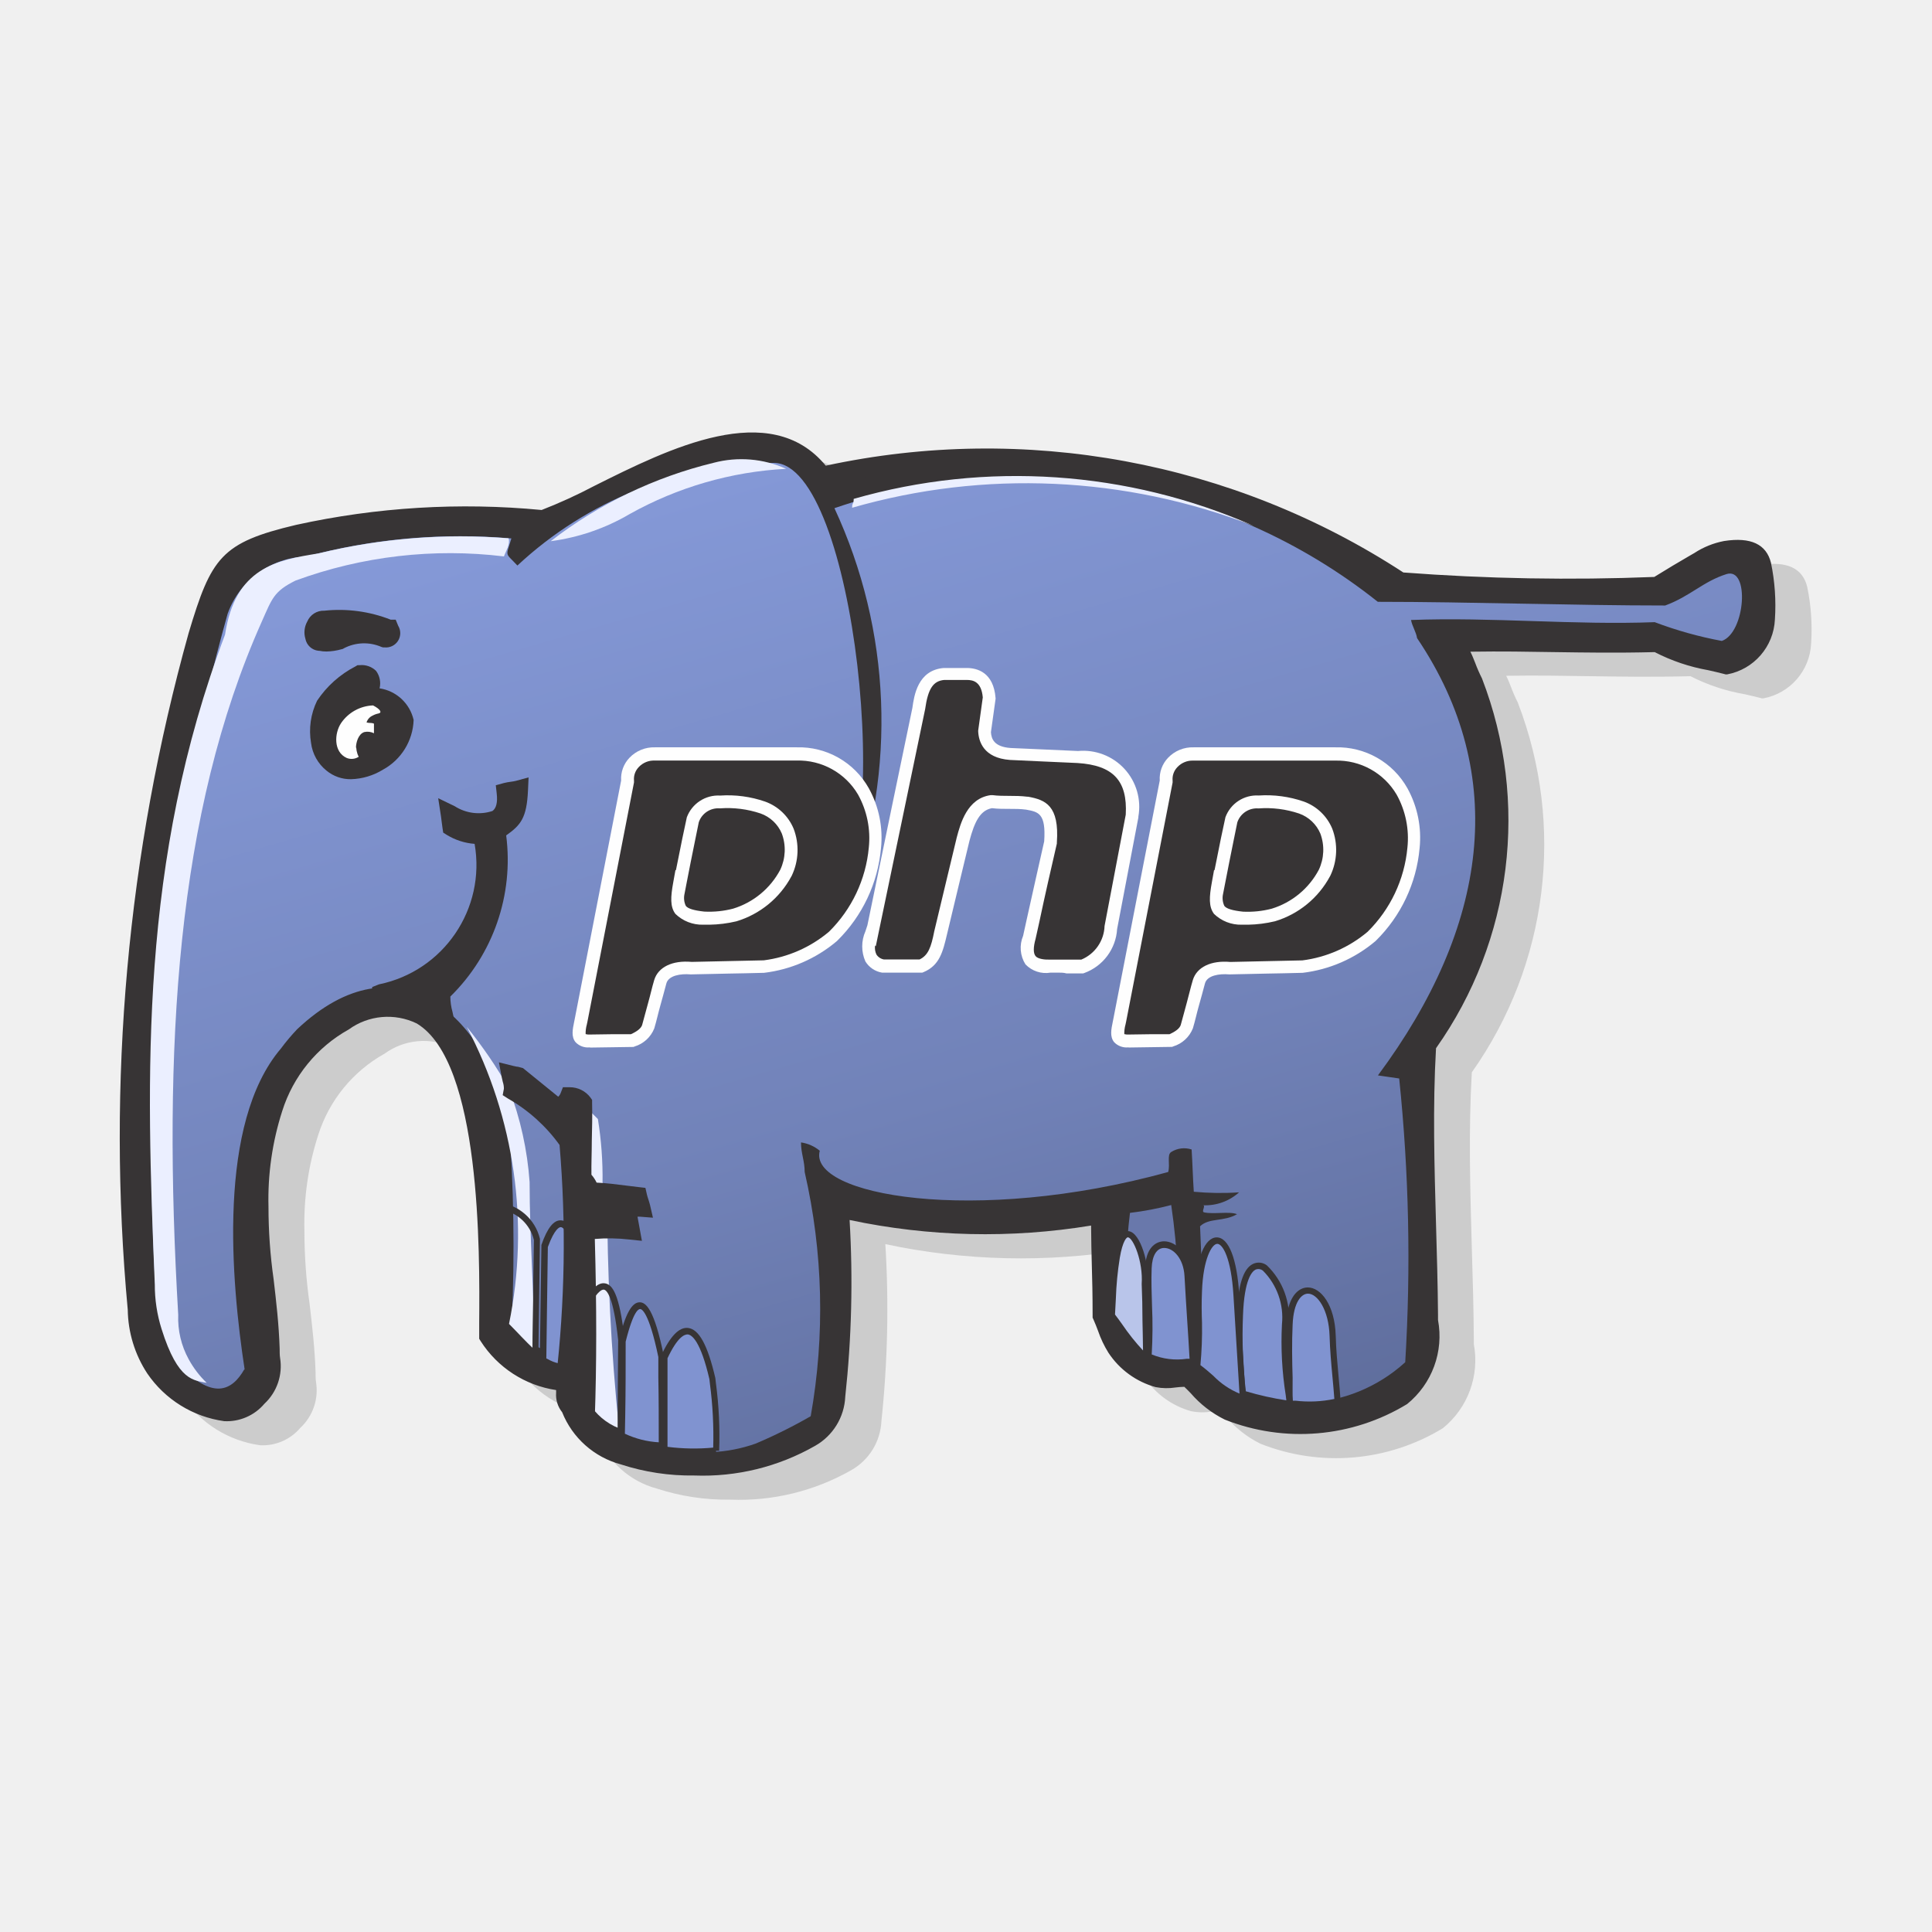
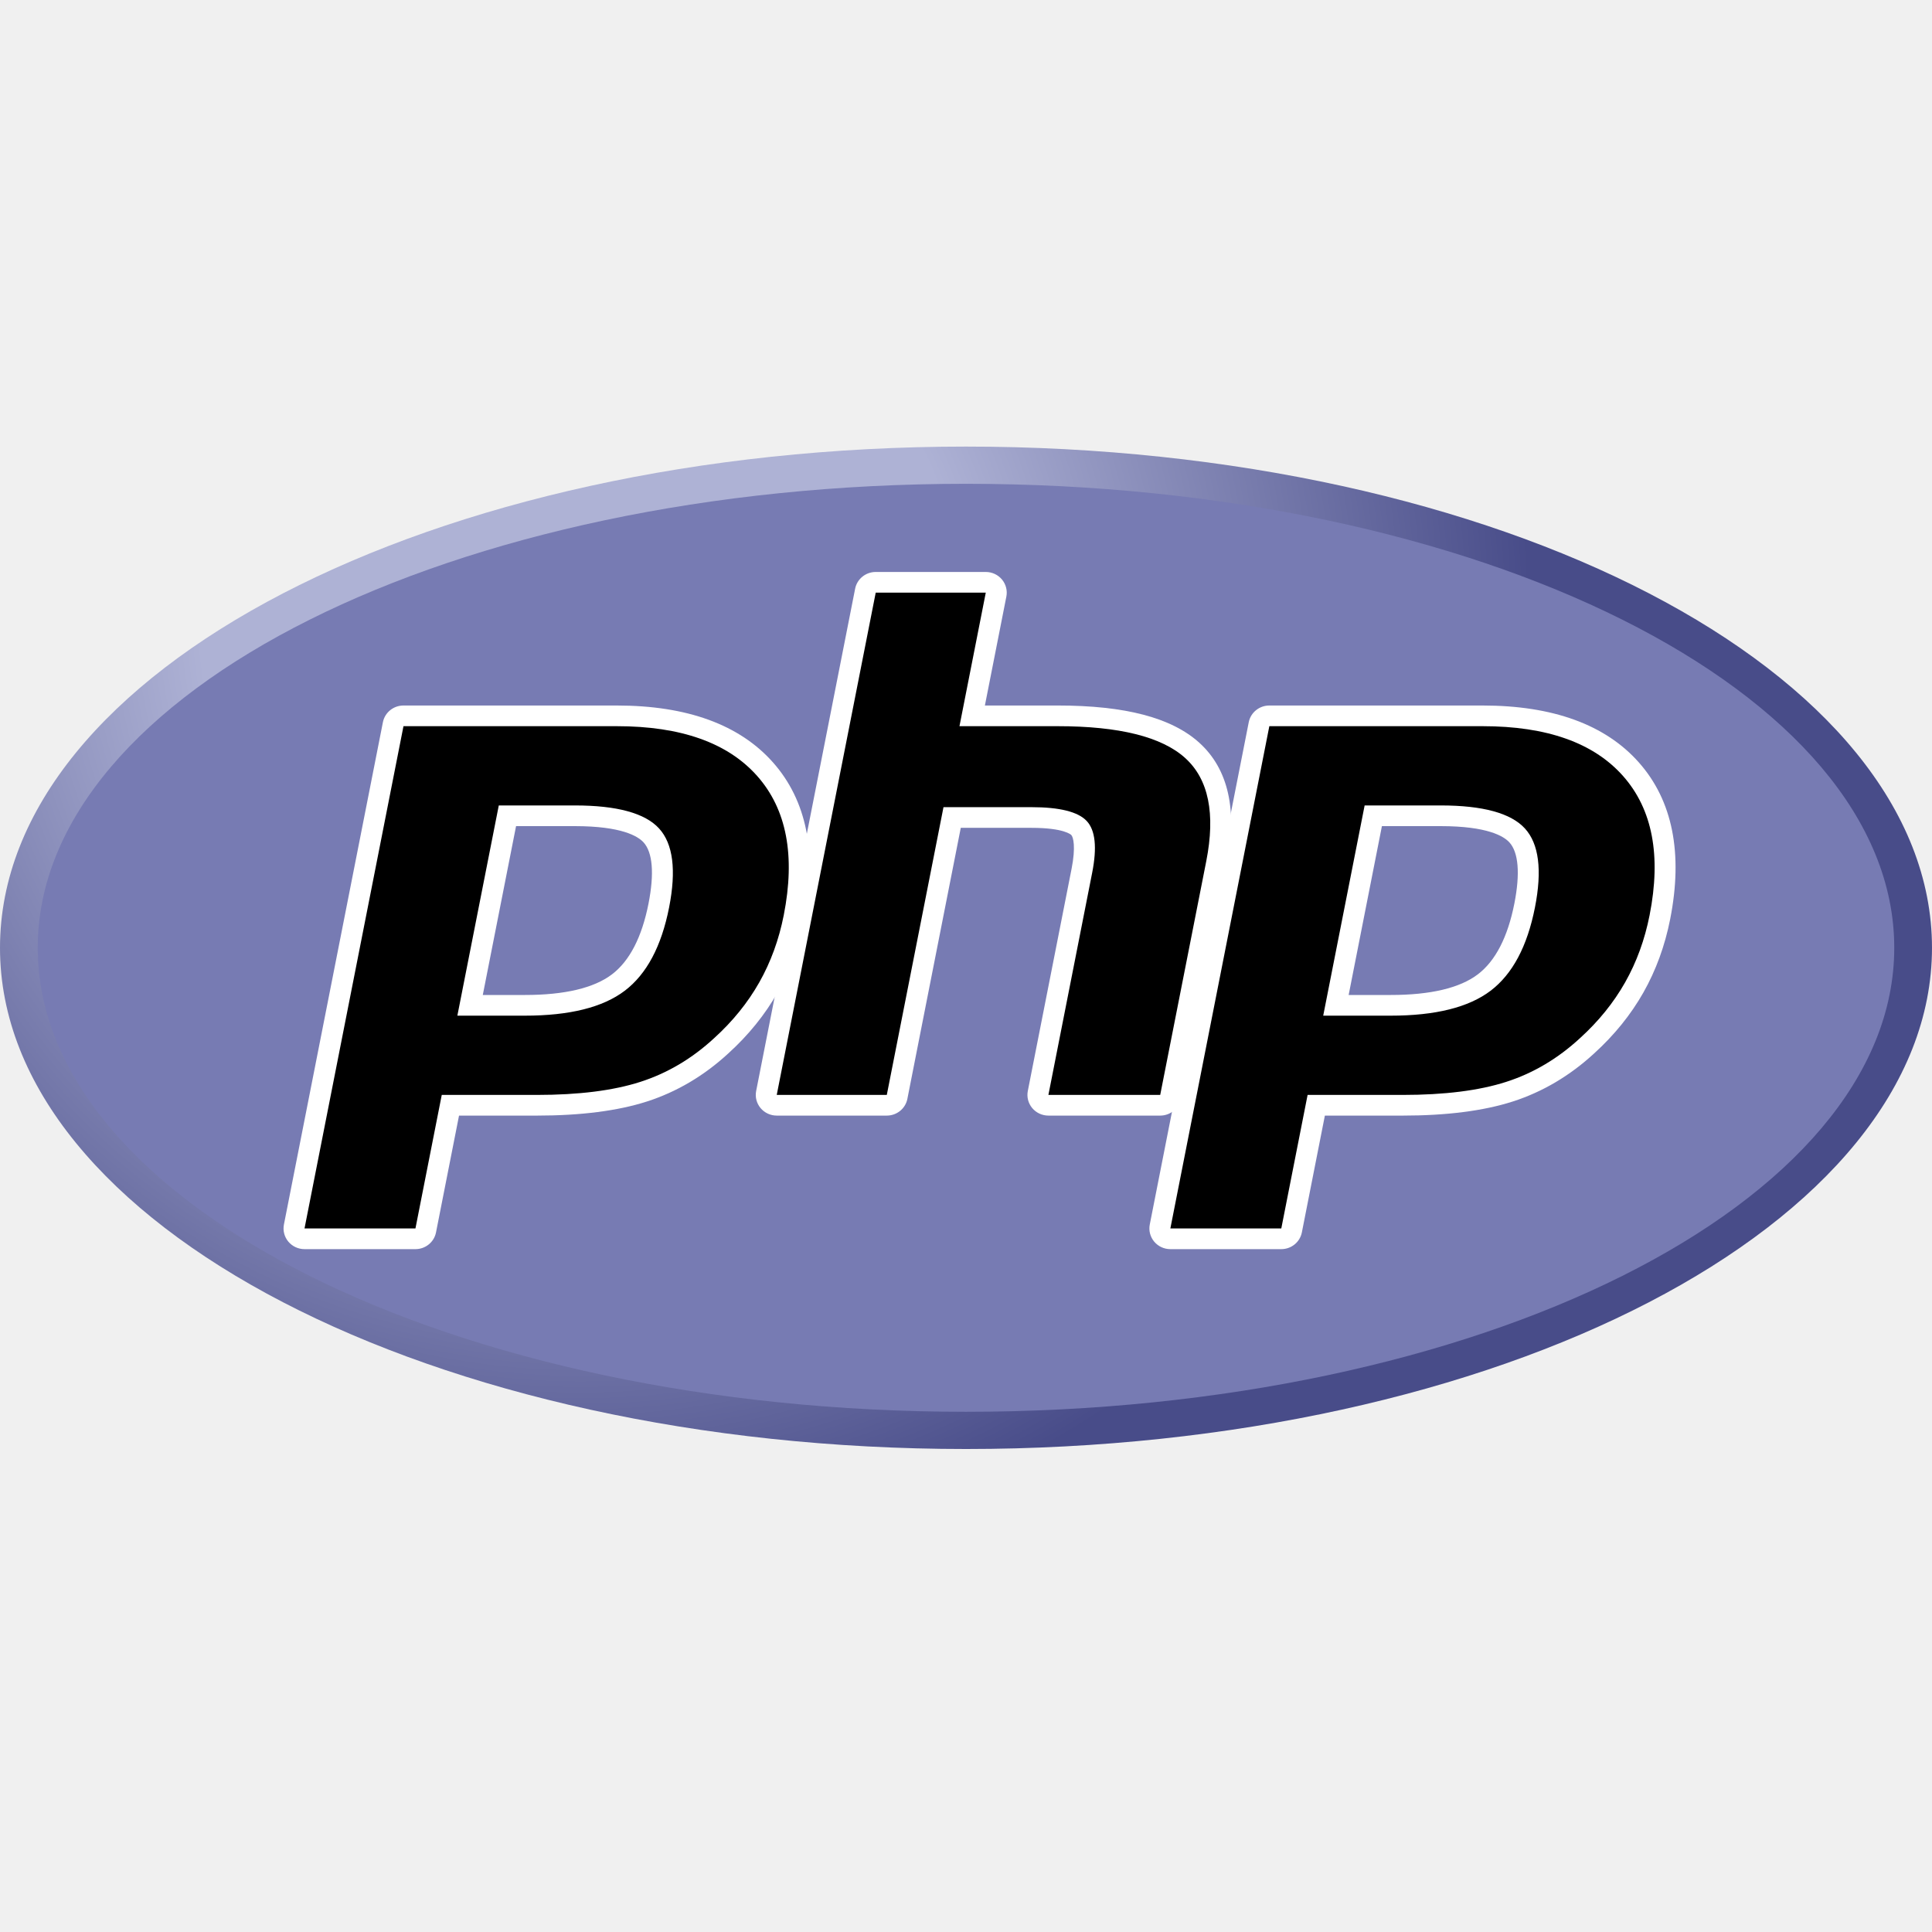
- <svg xmlns="http://www.w3.org/2000/svg" width="800px" height="800px" viewBox="0 0 32 32">
+ <svg xmlns="http://www.w3.org/2000/svg" height="64" viewBox="0 0 32 32" width="64">
  <defs>
-     <linearGradient id="a" x1="-134.514" y1="-206.113" x2="-134.455" y2="-206.235" gradientTransform="matrix(247.636, 0, 0, -153.765, 33318.948, -31686.704)" gradientUnits="userSpaceOnUse">
-       <stop offset="0" stop-color="#8a9fe0" />
-       <stop offset="0.588" stop-color="#7182b8" />
-       <stop offset="1" stop-color="#576490" />
-     </linearGradient>
+     <clipPath id="A">
+       <path d="M11.52 162C11.52 81.677 135.307 16.56 288 16.56S564.48 81.677 564.48 162 440.693 307.44 288 307.44 11.52 242.322 11.52 162" />
+     </clipPath>
+     <radialGradient cx="0" cy="0" fx="0" fy="0" gradientTransform="matrix(363.0579,0,0,-363.0579,177.52,256.3071)" gradientUnits="userSpaceOnUse" id="B" r="1" spreadMethod="pad">
+       <stop offset="0" stop-color="#aeb2d5" />
+       <stop offset=".3" stop-color="#aeb2d5" />
+       <stop offset=".75" stop-color="#484c89" />
+       <stop offset="1" stop-color="#484c89" />
+     </radialGradient>
+     <clipPath id="C">
+       <path d="M0 324h576V0H0v324z" />
+     </clipPath>
+     <clipPath id="D">
+       <path d="M0 324h576V0H0v324z" />
+     </clipPath>
  </defs>
-   <path d="M14.486,20.381a17.345,17.345,0,0,1-.046,3.133.835.835,0,0,1-.439.709c-.831.617-3.616.765-3.963-.546-.128-.005-.026-.429-.148-.413a1.561,1.561,0,0,1-1.2-.735c.005-1.434.163-6.607-2.4-5.214a2.506,2.506,0,0,0-1.168,1.429,4.91,4.91,0,0,0-.24,1.643c-.02.714.158,1.495.184,2.352.01.383.071.48-.214.806-.459.525-1.26.082-1.693-.495a1.893,1.893,0,0,1-.291-.969,31.065,31.065,0,0,1,1-11.148c.367-1.23.495-1.408,1.663-1.684a12.948,12.948,0,0,1,4.05-.24c1.051-.342,3.545-2.194,4.621-.724a12.527,12.527,0,0,1,9.579,1.75,37.083,37.083,0,0,0,4.259.077c.2-.128.434-.265.638-.383a1.381,1.381,0,0,1,.495-.209c.23-.036.53-.046.6.24a3.292,3.292,0,0,1,.061.893.808.808,0,0,1-.643.76,4.02,4.02,0,0,1-1.148-.372c-1.3.036-2.1-.036-3.4,0,.209.224.2.372.352.668a6.381,6.381,0,0,1-.775,5.979c-.092,1.49.02,2.995.031,4.49.005.515.041,1.005-.444,1.347a3.263,3.263,0,0,1-2.867.24,2.523,2.523,0,0,1-.668-.556,2.807,2.807,0,0,1-.5.01,1.213,1.213,0,0,1-.689-.505,3.606,3.606,0,0,1-.235-.525c0-.7-.026-.974-.026-1.673a10.67,10.67,0,0,1-4.346-.122Z" style="fill:#ccc" />
-   <path d="M12.095,24.839a3.748,3.748,0,0,1-1.217-.184,1.452,1.452,0,0,1-.972-.864.46.46,0,0,1-.1-.322l0-.045a1.8,1.8,0,0,1-1.25-.811l-.024-.039,0-.26c.009-1.182.032-4.323-1.034-4.962a1.1,1.1,0,0,0-1.128.1,2.356,2.356,0,0,0-1.1,1.349,4.783,4.783,0,0,0-.228,1.588,8.525,8.525,0,0,0,.085,1.2c.043.366.087.746.1,1.145,0,.059,0,.11.007.156a.849.849,0,0,1-.26.76.817.817,0,0,1-.665.288,1.849,1.849,0,0,1-1.276-.792,1.973,1.973,0,0,1-.322-1.053A31.068,31.068,0,0,1,3.719,10.887c.375-1.255.54-1.5,1.779-1.793a13.117,13.117,0,0,1,4.068-.247,8.378,8.378,0,0,0,.875-.4c1.232-.616,2.91-1.453,3.831-.334a12.633,12.633,0,0,1,9.567,1.768A36.054,36.054,0,0,0,28,9.953c.2-.123.412-.251.606-.363l.056-.032a1.366,1.366,0,0,1,.494-.2c.444-.069.7.053.777.361a3.477,3.477,0,0,1,.065.939.97.97,0,0,1-.791.909l-.026,0-.025-.007c-.085-.022-.171-.042-.26-.062A3.127,3.127,0,0,1,28,11.2c-.633.016-1.155.007-1.659,0-.433-.007-.878-.015-1.394-.007.032.063.055.124.08.186a2.467,2.467,0,0,0,.112.256,6.533,6.533,0,0,1-.761,6.126c-.056.966-.027,1.957,0,2.916.015.491.03,1,.033,1.5v.086a1.448,1.448,0,0,1-.513,1.393,3.4,3.4,0,0,1-3.02.257,1.8,1.8,0,0,1-.564-.437c-.035-.036-.07-.072-.106-.106-.049,0-.1.006-.145.011a.952.952,0,0,1-.33-.006,1.375,1.375,0,0,1-.783-.571,1.779,1.779,0,0,1-.171-.361c-.023-.061-.047-.123-.076-.188l-.014-.031v-.034c0-.347-.006-.594-.013-.832-.005-.2-.01-.4-.012-.659a10.815,10.815,0,0,1-4-.092,17.55,17.55,0,0,1-.065,2.931.984.984,0,0,1-.5.813A3.748,3.748,0,0,1,12.095,24.839Zm-1.969-1.318h.036l.03.114a1.106,1.106,0,0,0,.791.718,3.912,3.912,0,0,0,2.922-.259.687.687,0,0,0,.375-.6,17.157,17.157,0,0,0,.055-2.976l-.085-.024L14.6,19.8l.041.463a10.678,10.678,0,0,0,4.169.088l.181-.024v.182c0,.347.006.594.013.832s.012.473.013.807c.025.059.047.116.069.171a1.524,1.524,0,0,0,.139.3,1.057,1.057,0,0,0,.6.44.729.729,0,0,0,.216,0,1.888,1.888,0,0,1,.244-.013l.06,0,.044.041c.054.05.108.105.162.16a1.537,1.537,0,0,0,.46.366,3.1,3.1,0,0,0,2.712-.224c.388-.274.383-.65.377-1.127v-.087c0-.5-.018-1-.033-1.492-.029-.987-.059-2.008,0-3.009l0-.066.05-.044a6.184,6.184,0,0,0,.739-5.785,2.755,2.755,0,0,1-.126-.287.911.911,0,0,0-.2-.346l-.241-.259.353-.01c.654-.018,1.188-.009,1.706,0s1.045.018,1.691,0h.047l.04.025a2.716,2.716,0,0,0,.835.289c.082.019.163.037.242.057a.671.671,0,0,0,.471-.609,3.141,3.141,0,0,0-.058-.847c-.014-.061-.041-.176-.416-.117a1.065,1.065,0,0,0-.384.158l-.056.032c-.2.114-.429.253-.631.379l-.037.023h-.043a36.326,36.326,0,0,1-4.278-.077l-.042,0-.035-.024a12.347,12.347,0,0,0-9.461-1.725l-.1.018-.059-.08c-.747-1.02-2.334-.227-3.493.352a7.889,7.889,0,0,1-.95.43l-.032.01-.033,0a12.792,12.792,0,0,0-4,.236c-1.121.264-1.2.4-1.547,1.574a30.75,30.75,0,0,0-1,11.09,1.683,1.683,0,0,0,.258.884,1.551,1.551,0,0,0,1.033.666.5.5,0,0,0,.413-.179.552.552,0,0,0,.182-.532c0-.049-.006-.1-.007-.164-.011-.386-.055-.758-.1-1.118a8.754,8.754,0,0,1-.087-1.243,5.022,5.022,0,0,1,.251-1.7,2.67,2.67,0,0,1,1.24-1.509,1.4,1.4,0,0,1,1.444-.1c1.223.733,1.2,3.89,1.19,5.238v.167a1.4,1.4,0,0,0,1.028.622.2.2,0,0,1,.15.045.4.4,0,0,1,.1.3C10.123,23.471,10.124,23.5,10.126,23.521Zm-.216-.1h0Z" style="fill:#ccc" />
-   <path d="M13.891,19.981a17.345,17.345,0,0,1-.046,3.133.835.835,0,0,1-.439.709c-.831.617-3.616.765-3.963-.546-.128-.005-.026-.429-.148-.413a1.561,1.561,0,0,1-1.2-.735c.005-1.434.163-6.607-2.4-5.214a2.506,2.506,0,0,0-1.168,1.429,4.91,4.91,0,0,0-.24,1.643c-.02.714.158,1.495.184,2.352.01.383.071.48-.214.806-.459.525-1.26.082-1.693-.495a1.893,1.893,0,0,1-.291-.969,31.065,31.065,0,0,1,1-11.148c.367-1.23.495-1.408,1.663-1.684a12.948,12.948,0,0,1,4.05-.24c1.051-.342,3.545-2.194,4.621-.724a12.527,12.527,0,0,1,9.579,1.75,37.083,37.083,0,0,0,4.259.077c.2-.128.434-.265.638-.383a1.381,1.381,0,0,1,.495-.209c.23-.036.53-.046.6.24a3.292,3.292,0,0,1,.061.893.808.808,0,0,1-.643.76,4.02,4.02,0,0,1-1.148-.372c-1.3.036-2.1-.036-3.4,0,.209.224.2.372.352.668a6.381,6.381,0,0,1-.775,5.979c-.092,1.49.02,2.995.031,4.49.005.515.041,1.005-.444,1.347a3.263,3.263,0,0,1-2.867.24,2.523,2.523,0,0,1-.668-.556,2.807,2.807,0,0,1-.5.01,1.213,1.213,0,0,1-.689-.505,3.606,3.606,0,0,1-.235-.525c0-.7-.026-.974-.026-1.673a10.67,10.67,0,0,1-4.346-.122Z" style="fill:#373435" />
-   <path d="M11.5,24.439a3.748,3.748,0,0,1-1.217-.184,1.452,1.452,0,0,1-.972-.864.46.46,0,0,1-.1-.322l0-.045a1.8,1.8,0,0,1-1.25-.811l-.024-.039,0-.26c.009-1.182.032-4.323-1.034-4.962a1.1,1.1,0,0,0-1.128.1,2.356,2.356,0,0,0-1.1,1.349,4.783,4.783,0,0,0-.228,1.588,8.522,8.522,0,0,0,.085,1.2c.043.367.087.746.1,1.146,0,.059,0,.11.007.156a.849.849,0,0,1-.26.76.816.816,0,0,1-.665.288,1.849,1.849,0,0,1-1.276-.792,1.974,1.974,0,0,1-.322-1.053A31.068,31.068,0,0,1,3.124,10.487c.375-1.255.54-1.5,1.779-1.793a13.115,13.115,0,0,1,4.068-.247,8.378,8.378,0,0,0,.875-.4c1.232-.616,2.91-1.454,3.831-.334a12.634,12.634,0,0,1,9.567,1.769,36.037,36.037,0,0,0,4.156.074c.195-.121.413-.252.606-.363l.056-.032a1.366,1.366,0,0,1,.494-.2c.444-.069.7.053.777.361a3.476,3.476,0,0,1,.065.939.97.97,0,0,1-.791.909l-.026,0-.025-.007c-.085-.022-.171-.042-.26-.062a3.127,3.127,0,0,1-.889-.3c-.633.016-1.155.007-1.659,0-.433-.007-.878-.015-1.394-.007.032.063.055.124.08.186a2.467,2.467,0,0,0,.112.256,6.534,6.534,0,0,1-.761,6.126c-.056.966-.027,1.957,0,2.915.014.492.029,1,.033,1.5v.086a1.448,1.448,0,0,1-.512,1.393,3.4,3.4,0,0,1-3.02.257,1.8,1.8,0,0,1-.564-.437c-.035-.036-.07-.072-.106-.106-.049,0-.1.006-.145.011a.95.95,0,0,1-.33-.006,1.375,1.375,0,0,1-.783-.571,1.769,1.769,0,0,1-.171-.361c-.023-.061-.047-.123-.076-.188l-.014-.031v-.034c0-.347-.006-.594-.013-.832-.005-.2-.011-.4-.012-.659a10.817,10.817,0,0,1-4-.092A17.56,17.56,0,0,1,14,23.135a.984.984,0,0,1-.5.813A3.748,3.748,0,0,1,11.5,24.439ZM9.531,23.121h.036l.03.114a1.106,1.106,0,0,0,.791.718,3.911,3.911,0,0,0,2.922-.259.687.687,0,0,0,.375-.6,17.162,17.162,0,0,0,.055-2.976l-.085-.024L14,19.405l.041.463a10.679,10.679,0,0,0,4.169.088l.181-.024v.182c0,.347.006.594.013.832s.012.473.013.807c.025.059.047.116.069.172a1.514,1.514,0,0,0,.139.3,1.057,1.057,0,0,0,.6.44.722.722,0,0,0,.216,0,1.888,1.888,0,0,1,.244-.013l.06,0,.044.041c.054.05.108.1.162.16a1.539,1.539,0,0,0,.46.366,3.1,3.1,0,0,0,2.712-.224c.388-.274.383-.65.377-1.127v-.087c0-.5-.018-1-.033-1.493-.029-.987-.059-2.007,0-3.008l0-.066.05-.044a6.185,6.185,0,0,0,.739-5.785,2.755,2.755,0,0,1-.126-.287.911.911,0,0,0-.2-.346l-.241-.259.353-.01c.654-.018,1.188-.009,1.706,0s1.045.018,1.691,0h.047l.04.025a2.716,2.716,0,0,0,.835.289c.082.019.163.037.242.057a.671.671,0,0,0,.471-.609,3.144,3.144,0,0,0-.058-.847c-.014-.061-.041-.175-.416-.117a1.064,1.064,0,0,0-.384.158l-.057.032c-.2.115-.431.254-.631.379L27.5,9.87h-.043a36.353,36.353,0,0,1-4.278-.077l-.042,0L23.1,9.767a12.347,12.347,0,0,0-9.461-1.725l-.1.018-.059-.08c-.747-1.02-2.334-.227-3.493.352a7.889,7.889,0,0,1-.95.43l-.032.01-.033,0a12.788,12.788,0,0,0-4,.236c-1.121.264-1.2.4-1.547,1.574a30.75,30.75,0,0,0-1,11.09,1.683,1.683,0,0,0,.258.884,1.551,1.551,0,0,0,1.033.666.493.493,0,0,0,.413-.179.552.552,0,0,0,.182-.532c0-.049-.006-.1-.007-.164-.011-.386-.055-.758-.1-1.118a8.743,8.743,0,0,1-.087-1.243,5.022,5.022,0,0,1,.251-1.7,2.67,2.67,0,0,1,1.24-1.509,1.4,1.4,0,0,1,1.444-.1c1.223.733,1.2,3.89,1.19,5.238v.167A1.4,1.4,0,0,0,9.28,22.7a.2.2,0,0,1,.15.045.4.4,0,0,1,.1.3C9.528,23.071,9.529,23.1,9.531,23.121Zm-.216-.1h0Z" style="fill:#373435" />
-   <path d="M18.572,19.946a4.782,4.782,0,0,0,.946-.189,11.582,11.582,0,0,1,.137,2.749,1.177,1.177,0,0,1-1.134-.663A8.774,8.774,0,0,1,18.572,19.946Z" style="fill:#6978ab" />
-   <path d="M19.622,22.666a1.33,1.33,0,0,1-1.242-.749l-.015-.028,0-.032a8.978,8.978,0,0,1,.052-1.932l.016-.124.124-.014a4.7,4.7,0,0,0,.915-.182l.164-.053.04.168a10.177,10.177,0,0,1,.147,2.484l-.008.459-.154,0Zm-.944-.87a1,1,0,0,0,.821.545l0-.144a10.985,10.985,0,0,0-.1-2.238,5.036,5.036,0,0,1-.683.13A8.609,8.609,0,0,0,18.677,21.8Z" style="fill:#373435" />
-   <path d="M4.052,22.683c-.225-1.474-.454-4.075.6-5.315a3.452,3.452,0,0,1,.27-.321c1.663-1.566,3.112-.219,3.505,1.515a27.314,27.314,0,0,1,.051,3.295,1.109,1.109,0,0,0,1.051.6c.153.316.112.551.286.76a2.5,2.5,0,0,0,2.7.694,8.441,8.441,0,0,0,.913-.454,10.14,10.14,0,0,0-.1-4.045c0-.184-.061-.306-.061-.49a.626.626,0,0,1,.311.138c-.2.734,2.556,1.239,5.771.352.036-.128-.026-.286.051-.332a.4.4,0,0,1,.337-.041c.015.235.02.464.036.7a4.654,4.654,0,0,0,.75.01.838.838,0,0,1-.6.214c.056,0-.031.107.02.117.148.036.429-.02.546.031-.219.128-.464.056-.612.2.036.78.056,1.617.087,2.4a2.591,2.591,0,0,0,3.311-.148,28.633,28.633,0,0,0-.1-4.7c-.117-.015-.235-.036-.352-.051,1.827-2.458,2.179-4.973.648-7.243-.015-.1-.082-.2-.1-.3,1.332-.051,2.7.087,4.036.036a6.478,6.478,0,0,0,1.112.311c.393-.138.464-1.229.077-1.107s-.6.367-1.015.52c-1.531,0-3.23-.061-4.76-.061a9.5,9.5,0,0,0-9-1.551,8.371,8.371,0,0,1,.26,6.427c-.087.286-1.408,1.122-.327.209,1.092-.928.408-7.375-.934-7.386a6.327,6.327,0,0,0-4.25,1.7c-.209-.224-.194-.133-.1-.449a9.863,9.863,0,0,0-3.4.3,1.428,1.428,0,0,0-1.3.949,33.949,33.949,0,0,0-1.2,11.094,4.574,4.574,0,0,0,.352,1.3c.6.658.924.469,1.123.122Z" style="fill:url(#a)" />
-   <path d="M6.446,10.422a2.187,2.187,0,0,0-1.063-.149.144.144,0,0,0-.153.1.2.2,0,0,0-.02.154c.031.087.036.082.112.1a.648.648,0,0,0,.3-.026.883.883,0,0,1,.746-.036c.112-.005.123-.051.087-.139Z" style="fill:#373435" />
-   <path d="M5.406,10.791a.566.566,0,0,1-.118-.012l-.013,0a.246.246,0,0,1-.217-.2.367.367,0,0,1,.031-.284.294.294,0,0,1,.283-.18,2.335,2.335,0,0,1,1.1.149h.082l.041.1a.237.237,0,0,1-.227.359H6.344l-.027-.008a.722.722,0,0,0-.62.022l-.018.011-.02.005A.989.989,0,0,1,5.406,10.791Zm-.044-.323a.5.5,0,0,0,.2-.02l.054-.027c-.07,0-.141,0-.213.011H5.377l-.006.012A.075.075,0,0,0,5.362,10.468Z" style="fill:#373435" />
-   <path d="M5.622,11.687a.549.549,0,0,1,.507-.311c.02-.128,0-.2-.164-.2a1.535,1.535,0,0,0-.578.51,1.051,1.051,0,0,0-.077.6.538.538,0,0,0,.2.352.666.666,0,0,0,.752-.031c.358-.209.716-.806.087-1.031a.963.963,0,0,0-.732.153c-.01.005-.015-.015,0-.041Z" style="fill:#373435" />
-   <path d="M5.816,12.906a.622.622,0,0,1-.408-.142.7.7,0,0,1-.256-.458,1.154,1.154,0,0,1,.1-.7,1.7,1.7,0,0,1,.635-.568l.035-.021H5.96a.338.338,0,0,1,.269.095.348.348,0,0,1,.058.289h0a.683.683,0,0,1,.564.524.975.975,0,0,1-.508.823A1.067,1.067,0,0,1,5.816,12.906ZM5.493,11.84a1.082,1.082,0,0,0-.024.432.38.38,0,0,0,.145.248c.193.161.506-.011.567-.047a.674.674,0,0,0,.352-.518c-.009-.1-.089-.172-.237-.225a.824.824,0,0,0-.593.138l-.013.007-.107.054-.088-.089Z" style="fill:#373435" />
-   <path d="M5.9,12.381a.4.4,0,0,0,.021.107.211.211,0,0,0,.021.046.215.215,0,0,1-.2.02c-.221-.1-.205-.41-.092-.578a.671.671,0,0,1,.529-.292c.118.061.154.118.092.133a.337.337,0,0,0-.1.036.183.183,0,0,0-.1.113c.051.015.077,0,.123.02v.159a.24.24,0,0,0-.159-.02c-.1.031-.139.174-.139.261Z" style="fill:#fefefe" />
-   <path d="M6.323,16.459A2.19,2.19,0,0,0,8,13.834a1.1,1.1,0,0,1-.511-.138c-.01-.066-.015-.133-.026-.2.414.2,1,.26.924-.373.056-.015.143-.02.2-.036-.02.444-.1.485-.373.674a3.01,3.01,0,0,1-.9,2.666.881.881,0,0,0,.036.414,1.233,1.233,0,0,0-1.026-.373Z" style="fill:#373435" />
-   <path d="M7.632,17.391l-.4-.442a1.081,1.081,0,0,0-.906-.32l-.162,0v-.28l.113-.045a2.02,2.02,0,0,0,1.584-2.327,1.028,1.028,0,0,1-.458-.147l-.062-.039L7.33,13.72c-.005-.035-.01-.07-.014-.105s-.007-.062-.012-.094l-.046-.3.273.132a.734.734,0,0,0,.625.08c.064-.045.088-.143.071-.291l-.015-.136.132-.036a.994.994,0,0,1,.119-.022.721.721,0,0,0,.08-.014l.212-.058-.01.219c-.021.456-.121.571-.361.742a3.172,3.172,0,0,1-.925,2.669.941.941,0,0,0,.035.252Zm-.7-1.008a1.2,1.2,0,0,1,.21.09.431.431,0,0,1,.021-.1l.011-.032.023-.025q.128-.137.237-.275A2.643,2.643,0,0,1,6.932,16.383Z" style="fill:#373435" />
-   <path d="M22.157,23.213c-.025-.377-.071-.708-.082-1.086-.025-.866-.683-1.055-.719-.189-.02.454,0,.882,0,1.31A2.244,2.244,0,0,0,22.157,23.213Z" style="fill:#8093d0" />
-   <path d="M21.739,23.32c-.1,0-.194-.006-.289-.012L21.3,23.3v-.05c0-.142,0-.283,0-.425,0-.286-.009-.582,0-.887.019-.453.2-.614.361-.614h0c.213,0,.447.283.463.8.006.231.026.442.046.665.013.136.025.274.035.418l0,.043-.041.012A1.523,1.523,0,0,1,21.739,23.32ZM21.41,23.2l.048,0a1.993,1.993,0,0,0,.643-.029c-.009-.128-.021-.251-.032-.372-.021-.225-.04-.437-.047-.672-.013-.431-.2-.7-.357-.7h0c-.108,0-.239.134-.255.512-.014.3-.009.6,0,.881C21.408,22.948,21.41,23.073,21.41,23.2Z" style="fill:#373435" />
-   <path d="M21.368,23.257a6.358,6.358,0,0,1-.081-1.317c.056-.8-.7-1.643-.751-.158a7.955,7.955,0,0,0,.051,1.3A5.155,5.155,0,0,0,21.368,23.257Z" style="fill:#8093d0" />
-   <path d="M21.429,23.321l-.069-.011a5.145,5.145,0,0,1-.79-.175l-.032-.011,0-.033a7.975,7.975,0,0,1-.051-1.31c.016-.479.1-.763.263-.845a.221.221,0,0,1,.234.023,1.2,1.2,0,0,1,.361.985A5.475,5.475,0,0,0,21.4,23.1Zm-.794-.277a5,5,0,0,0,.671.15l-.01-.083a5.645,5.645,0,0,1-.063-1.174,1.1,1.1,0,0,0-.313-.889.119.119,0,0,0-.126-.018c-.055.028-.185.159-.206.754A7.9,7.9,0,0,0,20.635,23.044Z" style="fill:#373435" />
-   <path d="M20.588,23.15l-.107-1.7c-.077-1.269-.587-1.121-.628-.076-.02.494.02.764-.026,1.259.24.163.49.484.761.51Z" style="fill:#8093d0" />
-   <path d="M20.583,23.2a1.1,1.1,0,0,1-.555-.331,2.5,2.5,0,0,0-.23-.188l-.026-.018,0-.031a6.217,6.217,0,0,0,.021-.72c0-.162,0-.329,0-.536.021-.533.162-.879.359-.881h0c.2,0,.338.357.374.956l.107,1.7h0v0l-.054,0Zm-.7-.589c.072.052.144.116.215.178a1.28,1.28,0,0,0,.432.293l-.1-1.624c-.038-.629-.181-.856-.268-.856h0c-.09,0-.233.249-.253.779-.009.2-.006.371,0,.531A6.444,6.444,0,0,1,19.883,22.609Z" style="fill:#373435" />
-   <path d="M11.865,24.028a7.005,7.005,0,0,0-.061-1.191c-.214-.92-.484-1.033-.8-.353v1.528a3.474,3.474,0,0,0,.862.01Z" style="fill:#8093d0" />
-   <path d="M11.542,24.1c-.166,0-.332-.015-.495-.03l-.1-.009,0-1.6c.153-.329.3-.482.448-.466.182.019.326.282.453.829l.01.087a6.605,6.605,0,0,1,.053,1.118h-.052l.007.046A2.073,2.073,0,0,1,11.542,24.1Zm-.486-.136h0a3.437,3.437,0,0,0,.757.013,6.638,6.638,0,0,0-.054-1.053l-.009-.081c-.146-.627-.288-.734-.359-.741-.055,0-.168.039-.335.395Z" style="fill:#373435" />
-   <path d="M10.3,23.776c.005-.586.01-.974.01-1.56.214-.862.433-.775.647.26.005.556.01.918.01,1.473a1.647,1.647,0,0,1-.673-.173Z" style="fill:#8093d0" />
-   <path d="M11.017,24.009l-.09-.01a1.627,1.627,0,0,1-.663-.177l-.175-.1h.154l0-.3c0-.41.007-.749.007-1.211l0-.013c.108-.434.214-.628.345-.628h0c.1,0,.241.105.4.89l0,.346c0,.385.007.7.007,1.139Zm-.667-.262a1.517,1.517,0,0,0,.561.142c0-.406,0-.711-.007-1.078l0-.335c-.157-.753-.277-.794-.3-.794s-.109.012-.241.54c0,.459,0,.8-.007,1.206Z" style="fill:#373435" />
-   <path d="M9.5,22.623c.031-.49.133-.985.163-1.475-.2-.97-.418-1.143-.647-.51-.01.628-.015,1.261-.025,1.889a.711.711,0,0,0,.51.1Z" style="fill:#8093d0" />
-   <path d="M9.373,22.7a.8.8,0,0,1-.348-.1l-.084-.038v-.035q.008-.471.013-.944t.013-.945l0-.017c.1-.287.206-.416.326-.408s.259.121.424.926v.014c-.015.247-.049.5-.082.741s-.066.49-.081.732v.046l-.042.009A.679.679,0,0,1,9.373,22.7Zm-.324-.2.02.009a.61.61,0,0,0,.385.082c.016-.235.048-.474.08-.705s.065-.486.081-.727c-.157-.763-.289-.831-.326-.834-.02,0-.1.017-.215.33q-.008.466-.013.935T9.049,22.492Z" style="fill:#373435" />
-   <path d="M19.021,22.468c.041-.521-.015-.955,0-1.465.015-.618.626-.439.652.128s.056.858.087,1.424a1.309,1.309,0,0,1-.733-.087Z" style="fill:#8093d0" />
-   <path d="M19.463,22.618a.922.922,0,0,1-.451-.1h-.044v-.057a7.342,7.342,0,0,0,.006-.836c-.006-.2-.013-.407-.006-.626.008-.322.167-.438.313-.439h0c.2,0,.427.215.442.566.015.289.03.5.044.721s.028.423.043.7l0,.054-.155.006C19.592,22.615,19.527,22.618,19.463,22.618Zm-.387-.184a1.1,1.1,0,0,0,.579.072l.048,0c-.014-.253-.027-.451-.04-.648-.014-.217-.028-.433-.044-.723s-.183-.465-.336-.465h0c-.125,0-.2.127-.208.336s0,.421.006.62A7.778,7.778,0,0,1,19.076,22.434Z" style="fill:#373435" />
-   <path d="M18.989,22.487c-.015-.382-.01-.841-.025-1.223.036-.525-.326-1.3-.468-.438a8.571,8.571,0,0,0-.081.963A4.066,4.066,0,0,0,18.989,22.487Z" style="fill:#b9c5ea" />
-   <path d="M19.046,22.595l-.089-.064A2.556,2.556,0,0,1,18.5,22c-.048-.067-.092-.128-.128-.174l-.013-.016v-.02c.007-.1.012-.2.016-.28a5.486,5.486,0,0,1,.066-.688c.018-.112.074-.452.253-.43.2.024.343.558.321.88.008.186.01.4.013.607s.005.42.013.61Zm-.578-.822c.035.045.075.1.119.162a3.567,3.567,0,0,0,.345.433c0-.158-.007-.327-.009-.491,0-.206-.005-.42-.013-.61.025-.372-.14-.763-.227-.773-.019-.006-.088.054-.136.341a5.4,5.4,0,0,0-.065.676C18.478,21.591,18.474,21.676,18.468,21.772Z" style="fill:#373435" />
-   <path d="M14.443,15.459c.26-1.24.515-2.48.775-3.725.041-.291.117-.551.423-.577h.372c.224,0,.352.133.372.4l-.076.551c.01.225.148.352.423.373.372.015.75.036,1.122.051.561.036.938.276.9.975-.117.617-.235,1.235-.352,1.847a.725.725,0,0,1-.474.648c-.168-.01-.357.01-.525,0-.291.015-.459-.092-.352-.475.107-.485.24-1.092.352-1.577.041-.577-.173-.607-.4-.648-.194-.026-.382,0-.576-.026-.286.041-.393.316-.474.623-.122.515-.25,1.031-.372,1.551-.056.281-.117.464-.326.551h-.622q-.352-.077-.2-.551Z" style="fill:#373435" />
-   <path d="M17.509,16.11c-.037,0-.073,0-.109,0a.468.468,0,0,1-.415-.137.511.511,0,0,1-.039-.473l.061-.278c.093-.422.2-.893.288-1.286.031-.465-.094-.488-.3-.526-.186-.025-.365,0-.565-.024-.2.036-.291.235-.373.542-.054.227-.11.458-.166.689-.069.286-.138.572-.206.86s-.123.514-.389.625l-.02.008-.666,0a.4.4,0,0,1-.276-.185.616.616,0,0,1,0-.5l.033-.1q.2-.969.4-1.939.172-.83.345-1.661c.028-.2.087-.625.519-.661h.381c.164,0,.445.064.478.5v.011l-.077.552c.007.113.054.242.324.262l.561.025.557.025a.928.928,0,0,1,1,1.087l0,.014c-.117.618-.235,1.235-.352,1.848a.829.829,0,0,1-.543.728l-.02.007h-.022c-.079,0-.164,0-.253,0C17.614,16.108,17.561,16.11,17.509,16.11Zm-.108-.216h.006c.079,0,.164,0,.253,0s.168,0,.25,0a.625.625,0,0,0,.385-.557q.176-.92.351-1.844c.031-.562-.208-.818-.8-.855l-.556-.025-.563-.026c-.44-.033-.518-.311-.525-.474V12.1l.076-.549c-.023-.256-.154-.289-.265-.289h-.372c-.184.016-.27.143-.318.485-.117.562-.232,1.115-.347,1.668q-.214,1.033-.43,2.064l-.04.193-.012-.012a.261.261,0,0,0,.023.151.187.187,0,0,0,.126.081h.587c.143-.068.192-.2.244-.466.069-.292.138-.579.207-.865q.084-.346.166-.691c.061-.228.172-.648.563-.7l.014,0,.015,0c.182.024.372,0,.576.026l.014,0c.286.052.519.145.476.759l0,.017c-.091.394-.2.868-.289,1.292l-.063.284c-.04.143-.04.241,0,.289s.157.061.243.057Z" style="fill:#fefefe" />
-   <path d="M9.624,16.894c.255-1.322.515-2.644.771-3.961a.426.426,0,0,1,.449-.449h2.348a1.231,1.231,0,0,1,1.107.623,1.587,1.587,0,0,1,.189.934,2.35,2.35,0,0,1-.694,1.465,2.186,2.186,0,0,1-1.148.5c-.4.01-.8.015-1.2.026-.23-.02-.459.041-.515.225-.071.25-.122.5-.194.745a.42.42,0,0,1-.265.23c-.23.005-.464.005-.694.01C9.532,17.246,9.583,17.1,9.624,16.894Zm1.638-2.266c.066-.347.148-.74.209-1.046a.452.452,0,0,1,.449-.3,1.825,1.825,0,0,1,.715.092.766.766,0,0,1,.383,1.082,1.437,1.437,0,0,1-.852.7,1.651,1.651,0,0,1-.51.051c-.439-.046-.475-.163-.4-.582Z" style="fill:#373435" />
-   <path d="M9.766,17.348a.283.283,0,0,1-.232-.085c-.076-.091-.05-.214-.023-.344l.009-.045q.211-1.092.425-2.184.172-.882.343-1.762a.5.5,0,0,1,.138-.377.559.559,0,0,1,.423-.173h2.343a1.327,1.327,0,0,1,1.2.681,1.693,1.693,0,0,1,.2.99,2.458,2.458,0,0,1-.724,1.532l-.012.011a2.288,2.288,0,0,1-1.2.521c-.206.006-.407.009-.607.013l-.6.013h-.012c-.161-.014-.364.016-.4.15s-.065.244-.1.367-.062.25-.1.377a.509.509,0,0,1-.326.3l-.019.008h-.02l-.345.005-.349.005Zm-.067-.22a.226.226,0,0,0,.076.007l.352-.005.322,0c.108-.048.17-.1.187-.154.035-.123.065-.245.1-.368s.062-.25.1-.376c.065-.214.3-.329.621-.3l.594-.013.6-.013a2.083,2.083,0,0,0,1.08-.474,2.246,2.246,0,0,0,.659-1.392,1.487,1.487,0,0,0-.178-.879,1.144,1.144,0,0,0-1.018-.564H10.844a.343.343,0,0,0-.263.107.285.285,0,0,0-.08.226l0,.015,0,.015q-.172.887-.346,1.777-.213,1.091-.425,2.184l-.01.047a.541.541,0,0,0-.02.166Zm2.052-1.812c-.035,0-.07,0-.106,0a.636.636,0,0,1-.458-.179c-.089-.119-.081-.277-.035-.528l.036-.2.007.007c.035-.179.073-.363.108-.536l.073-.343a.555.555,0,0,1,.552-.36,1.889,1.889,0,0,1,.745.1.806.806,0,0,1,.472.449.99.99,0,0,1-.03.776l-.007.013a1.536,1.536,0,0,1-.911.745A2.067,2.067,0,0,1,11.75,15.316Zm-.413-.512a.307.307,0,0,0,.021.2c.035.046.133.076.308.095a1.579,1.579,0,0,0,.476-.049,1.322,1.322,0,0,0,.781-.645.775.775,0,0,0,.025-.6.6.6,0,0,0-.351-.331,1.712,1.712,0,0,0-.674-.085.34.34,0,0,0-.35.23l-.061.3c-.048.236-.1.493-.145.729Z" style="fill:#fefefe" />
-   <path d="M18.545,16.894c.255-1.322.515-2.644.771-3.961a.426.426,0,0,1,.449-.449h2.348a1.231,1.231,0,0,1,1.107.623,1.587,1.587,0,0,1,.189.934,2.35,2.35,0,0,1-.694,1.465,2.186,2.186,0,0,1-1.148.5c-.4.01-.8.015-1.2.026-.23-.02-.459.041-.515.225-.071.25-.122.5-.194.745a.42.42,0,0,1-.265.23c-.23.005-.464.005-.694.01C18.453,17.246,18.5,17.1,18.545,16.894Zm1.638-2.266c.066-.347.148-.74.209-1.046a.452.452,0,0,1,.449-.3,1.825,1.825,0,0,1,.715.092.766.766,0,0,1,.383,1.082,1.437,1.437,0,0,1-.852.7,1.651,1.651,0,0,1-.51.051c-.439-.046-.475-.163-.4-.582Z" style="fill:#373435" />
-   <path d="M18.687,17.348a.284.284,0,0,1-.232-.085c-.076-.091-.05-.214-.023-.344l.009-.045q.21-1.089.423-2.176.173-.886.345-1.77a.5.5,0,0,1,.138-.377.559.559,0,0,1,.423-.173h2.343a1.327,1.327,0,0,1,1.2.681,1.694,1.694,0,0,1,.2.99,2.459,2.459,0,0,1-.724,1.532l-.012.011a2.288,2.288,0,0,1-1.2.521c-.206.006-.407.009-.607.013l-.6.013h-.012c-.162-.014-.364.016-.4.15s-.065.244-.1.366-.062.251-.1.377a.509.509,0,0,1-.326.3l-.019.008h-.02l-.345.005-.349.005Zm-.067-.22a.238.238,0,0,0,.076.007l.352-.005.322,0c.108-.048.17-.1.187-.154.035-.123.066-.246.1-.368s.062-.249.1-.375c.065-.214.3-.329.621-.3l.594-.013.6-.013a2.083,2.083,0,0,0,1.08-.474,2.246,2.246,0,0,0,.659-1.392,1.486,1.486,0,0,0-.178-.879,1.144,1.144,0,0,0-1.018-.564H19.765a.341.341,0,0,0-.263.107.285.285,0,0,0-.08.226l0,.015,0,.015q-.173.891-.347,1.785-.212,1.087-.423,2.176h0l-.01.047a.541.541,0,0,0-.02.166Zm2.052-1.812c-.035,0-.07,0-.106,0a.636.636,0,0,1-.458-.179c-.089-.119-.081-.277-.035-.528l.036-.2.007.007c.035-.18.073-.365.108-.539l.073-.341a.552.552,0,0,1,.552-.36,1.9,1.9,0,0,1,.745.1.806.806,0,0,1,.472.449.99.99,0,0,1-.03.776l-.007.013a1.536,1.536,0,0,1-.911.745A2.067,2.067,0,0,1,20.672,15.316Zm-.414-.511a.307.307,0,0,0,.021.2c.035.046.133.076.308.095a1.58,1.58,0,0,0,.476-.049,1.322,1.322,0,0,0,.781-.645.775.775,0,0,0,.025-.6.6.6,0,0,0-.351-.331,1.709,1.709,0,0,0-.674-.085.341.341,0,0,0-.35.23l-.061.3c-.048.237-.1.495-.145.731Z" style="fill:#fefefe" />
-   <path d="M3.425,22.906a1.615,1.615,0,0,1-.3-.393,1.41,1.41,0,0,1-.173-.735c-.26-4.433-.031-8.31,1.382-11.478.173-.388.2-.505.561-.684a7.429,7.429,0,0,1,3.452-.4c.036-.1.107-.2.076-.3a9.955,9.955,0,0,0-3.146.25c-.7.112-1.382.235-1.55,1.347-1.412,3.739-1.31,7.28-1.163,10.759a2.433,2.433,0,0,0,.112.74c.275.877.541.847.75.893Z" style="fill:#ebefff" />
-   <path d="M8.848,22.351c0-.923-.076-1.846-.076-2.773a5.413,5.413,0,0,0-.341-1.545,7.481,7.481,0,0,0-.7-1.025,7.387,7.387,0,0,1,.7,4.92C8.573,22.07,8.7,22.213,8.848,22.351Z" style="fill:#ebefff" />
-   <path d="M8.924,22.534l-.071-.027a1.536,1.536,0,0,1-.66-.542l-.069-.087h.065c.015-.331.009-.634,0-.928-.006-.31-.013-.63.005-.982l0-.059.059.009a.788.788,0,0,1,.69.6l0,.008v.008c-.005.344-.009.65-.013.955s-.008.622-.013.97Zm-.631-.614a1.519,1.519,0,0,0,.526.458c0-.316.008-.6.012-.891,0-.3.008-.607.013-.947a.672.672,0,0,0-.544-.505c-.014.324-.008.623,0,.913C8.3,21.255,8.31,21.572,8.293,21.92Z" style="fill:#373435" />
-   <path d="M10.252,23.657a1.022,1.022,0,0,1-.5-.423c-.036-1.648-.067-3.3-.1-4.949l.251.25a6.049,6.049,0,0,1,.077,1.051l.077.2A37.7,37.7,0,0,0,10.252,23.657Z" style="fill:#ebefff" />
-   <path d="M10.335,24.023,10.265,24a1.209,1.209,0,0,1-.673-.586L9.585,23.4V23.38c0-.549.01-1.117.01-1.673v-.014l.007-.012c.151-.275.281-.452.423-.424.111.022.236.151.32.935,0,.583-.01,1.177-.01,1.758Zm-.643-.65a1.124,1.124,0,0,0,.537.5c0-.557.005-1.124.01-1.674-.078-.729-.19-.829-.234-.838s-.13.047-.3.359C9.7,22.27,9.7,22.831,9.692,23.374Zm-.044.009h0Z" style="fill:#373435" />
-   <path d="M8.5,18.057a.708.708,0,0,0-.036-.25c.041.01.082.015.122.026l.647.526a.377.377,0,0,0,.2-.2.27.27,0,0,1,.214.1c.01.419-.02.832-.01,1.25a.356.356,0,0,1,.122.225,7.181,7.181,0,0,1,.8.077c.015.066.036.107.051.174a4.038,4.038,0,0,0-.9,0v.189a2.838,2.838,0,0,1,.7.051c.01.056.015.082.025.138a2.831,2.831,0,0,0-.749.01c.031,1.031.041,2.052,0,3.088-.082-.194-.239-.383-.326-.577a19.57,19.57,0,0,0,.061-3.976A2.746,2.746,0,0,0,8.5,18.057Z" style="fill:#373435" />
-   <path d="M9.544,23.524a1.979,1.979,0,0,0-.155-.274,2.414,2.414,0,0,1-.17-.3L9.2,22.909l.006-.045a19.407,19.407,0,0,0,.062-3.9,2.7,2.7,0,0,0-.852-.767l-.09-.058.02-.106a.343.343,0,0,0-.018-.113c-.007-.027-.013-.053-.018-.079l-.046-.245.242.06.052.011c.023,0,.047.009.07.015l.034.009.584.474a.156.156,0,0,0,.039-.057l.039-.1h.111a.427.427,0,0,1,.345.171l.027.039v.048c.005.213,0,.427-.005.633,0,.183-.009.372-.006.558a.572.572,0,0,1,.086.131c.166.007.33.029.49.049l.206.025.112.013.025.11a.73.73,0,0,0,.021.072c.01.031.021.063.03.1l.049.212-.217-.017-.039,0,.073.4-.211-.022a2.894,2.894,0,0,0-.569-.009c.032,1.14.03,2.082,0,2.954ZM9.53,22.86l.019.036q0-.108,0-.219Q9.542,22.769,9.53,22.86ZM9.315,18.5a1.989,1.989,0,0,1,.175.215c0-.115,0-.231,0-.346A.62.62,0,0,1,9.315,18.5Z" style="fill:#373435" />
-   <path d="M9.121,8.964a3.473,3.473,0,0,0,1.307-.449,5.948,5.948,0,0,1,2.593-.75,1.8,1.8,0,0,0-1.2-.1A7.176,7.176,0,0,0,9.121,8.964Z" style="fill:#ebefff" />
-   <path d="M14.114,8.41a10.412,10.412,0,0,1,6.65.3,9.77,9.77,0,0,0-6.624-.447C14.139,8.365,14.114,8.314,14.114,8.41Z" style="fill:#ebefff" />
+   <g transform="matrix(.05787 0 0 -.057079 -.666665 24.94528)">
+     <g clip-path="url(#A)">
+       <path d="M11.52 162C11.52 81.677 135.307 16.56 288 16.56S564.48 81.677 564.48 162 440.693 307.44 288 307.44 11.52 242.322 11.52 162" fill="url(#B)" />
+     </g>
+     <g clip-path="url(#C)">
+       <path d="M288 27.36c146.73 0 265.68 60.28 265.68 134.64S434.73 296.64 288 296.64 22.32 236.36 22.32 162 141.27 27.36 288 27.36" fill="#777bb3" />
+     </g>
+     <g clip-path="url(#D)">
+       <path d="M161.734 145.307c12.065 0 21.072 2.225 26.77 6.61 5.638 4.34 9.532 11.862 11.573 22.353 1.903 9.806 1.178 16.653-2.154 20.348-3.407 3.774-10.773 5.688-21.893 5.688h-19.28l-10.69-55h15.673zM98.67 77.557c-.895 0-1.745.4-2.314 1.092a3 3 0 0 0-.63 2.48l28.328 145.75a3 3 0 0 0 2.945 2.427h61.054c19.188 0 33.47-5.2 42.447-15.487 9.025-10.33 11.812-24.772 8.283-42.92-1.436-7.394-3.906-14.26-7.34-20.41-3.44-6.155-7.984-11.85-13.51-16.93-6.616-6.192-14.104-10.682-22.236-13.324-8.003-2.607-18.28-3.93-30.548-3.93h-24.722l-7.06-36.322a3 3 0 0 0-2.944-2.428H98.67z" />
+       <path d="M159.224 197.307h16.808c13.42 0 18.083-2.945 19.667-4.7 2.628-2.914 3.124-9.058 1.435-17.767-1.898-9.75-5.416-16.663-10.458-20.545-5.162-3.974-13.554-5.988-24.94-5.988H149.7l9.523 49zm28.83 35H127a6 6 0 0 1-5.889-4.855L92.783 81.7a6 6 0 0 1 5.889-7.144h31.75a6 6 0 0 1 5.89 4.855l6.588 33.895h22.25c12.582 0 23.174 1.372 31.48 4.077 8.54 2.775 16.4 7.48 23.354 13.984 5.752 5.292 10.5 11.232 14.08 17.657s6.17 13.594 7.668 21.302c3.715 19.104.697 34.402-8.97 45.466-9.572 10.958-24.614 16.514-44.706 16.514m-45.633-90h19.313c12.8 0 22.336 2.41 28.6 7.234s10.492 12.875 12.688 24.157c2.1 10.832 1.144 18.476-2.87 22.93s-12.06 6.68-24.12 6.68h-21.754l-11.856-61m45.633 84c18.367 0 31.766-4.82 40.188-14.46s10.957-23.098 7.597-40.375c-1.383-7.117-3.722-13.624-7.015-19.52s-7.602-11.293-12.922-16.184c-6.34-5.933-13.383-10.16-21.133-12.68-7.75-2.525-17.62-3.782-29.62-3.782h-27.196l-7.53-38.75h-31.75L127 226.307h61.055" fill="#fff" />
+       <path d="M311.583 116.307c-.896 0-1.745.4-2.314 1.092s-.802 1.6-.63 2.48l12.53 64.49c1.192 6.133.898 10.535-.827 12.395-1.056 1.137-4.228 3.044-13.607 3.044h-22.702l-15.755-81.072a3 3 0 0 0-2.945-2.428h-31.5a3 3 0 0 0-2.945 3.572l28.328 145.75a3 3 0 0 0 2.945 2.427h31.5a3 3 0 0 0 2.945-3.572l-6.836-35.178h24.422c18.605 0 31.22-3.28 38.57-10.028 7.5-6.884 9.827-17.89 6.947-32.72l-13.18-67.825a3 3 0 0 0-2.945-2.428h-32z" />
+       <path d="M293.66 271.057h-31.5a6 6 0 0 1-5.89-4.855l-28.328-145.75a6 6 0 0 1 5.89-7.144h31.5a6 6 0 0 1 5.89 4.855l15.283 78.645h20.23c9.363 0 11.328-2 11.407-2.086.568-.61 1.315-3.44.082-9.78l-12.53-64.49a6 6 0 0 1 5.89-7.144h32a6 6 0 0 1 5.89 4.855l13.18 67.825c3.093 15.92.447 27.864-7.86 35.5-7.928 7.28-21.208 10.82-40.6 10.82h-20.784l6.143 31.605a6 6 0 0 1-5.89 7.145m0-6l-7.53-38.75h28.062c17.657 0 29.836-3.082 36.54-9.238s8.71-16.14 6.032-29.938l-13.18-67.824h-32l12.53 64.488c1.426 7.336.902 12.34-1.574 15.008s-7.746 4.004-15.805 4.004H281.56l-16.226-83.5h-31.5l28.328 145.75h31.5" fill="#fff" />
+       <path d="M409.55 145.307c12.065 0 21.072 2.225 26.77 6.61 5.638 4.34 9.532 11.86 11.574 22.353 1.903 9.806 1.178 16.653-2.155 20.348-3.407 3.774-10.773 5.688-21.893 5.688h-19.28l-10.69-55h15.673zm-63.062-67.75c-.895 0-1.745.4-2.314 1.092a3 3 0 0 0-.631 2.48l28.328 145.75a3 3 0 0 0 2.946 2.427h61.053c19.19 0 33.47-5.2 42.448-15.487 9.025-10.33 11.81-24.77 8.283-42.92-1.438-7.394-3.907-14.26-7.342-20.41-3.44-6.155-7.984-11.85-13.51-16.93-6.616-6.192-14.104-10.682-22.236-13.324-8.003-2.607-18.28-3.93-30.548-3.93H388.24l-7.057-36.322a3 3 0 0 0-2.946-2.428h-31.75z" />
+       <path d="M407.04 197.307h16.808c13.42 0 18.083-2.945 19.667-4.7 2.63-2.914 3.125-9.058 1.435-17.766-1.898-9.75-5.417-16.664-10.458-20.546-5.162-3.974-13.554-5.988-24.94-5.988h-12.033l9.522 49zm28.83 35h-61.054a6 6 0 0 1-5.889-4.855L340.6 81.7a6 6 0 0 1 5.889-7.144h31.75a6 6 0 0 1 5.89 4.855l6.587 33.895h22.25c12.582 0 23.174 1.372 31.48 4.077 8.54 2.775 16.4 7.48 23.356 13.986 5.752 5.29 10.488 11.23 14.078 17.655s6.17 13.594 7.668 21.302c3.715 19.105.697 34.403-8.97 45.467-9.572 10.957-24.613 16.513-44.706 16.513m-45.632-90h19.312c12.8 0 22.336 2.41 28.6 7.234s10.492 12.875 12.688 24.157c2.102 10.832 1.145 18.476-2.87 22.93s-12.06 6.68-24.12 6.68h-21.754l-11.855-61m45.632 84c18.367 0 31.766-4.82 40.188-14.46s10.957-23.098 7.597-40.375c-1.383-7.117-3.722-13.624-7.015-19.52s-7.602-11.293-12.922-16.184c-6.34-5.933-13.383-10.16-21.133-12.68-7.75-2.525-17.62-3.782-29.62-3.782h-27.196l-7.53-38.75h-31.75l28.328 145.75h61.054" fill="#fff" />
+     </g>
+   </g>
</svg>
